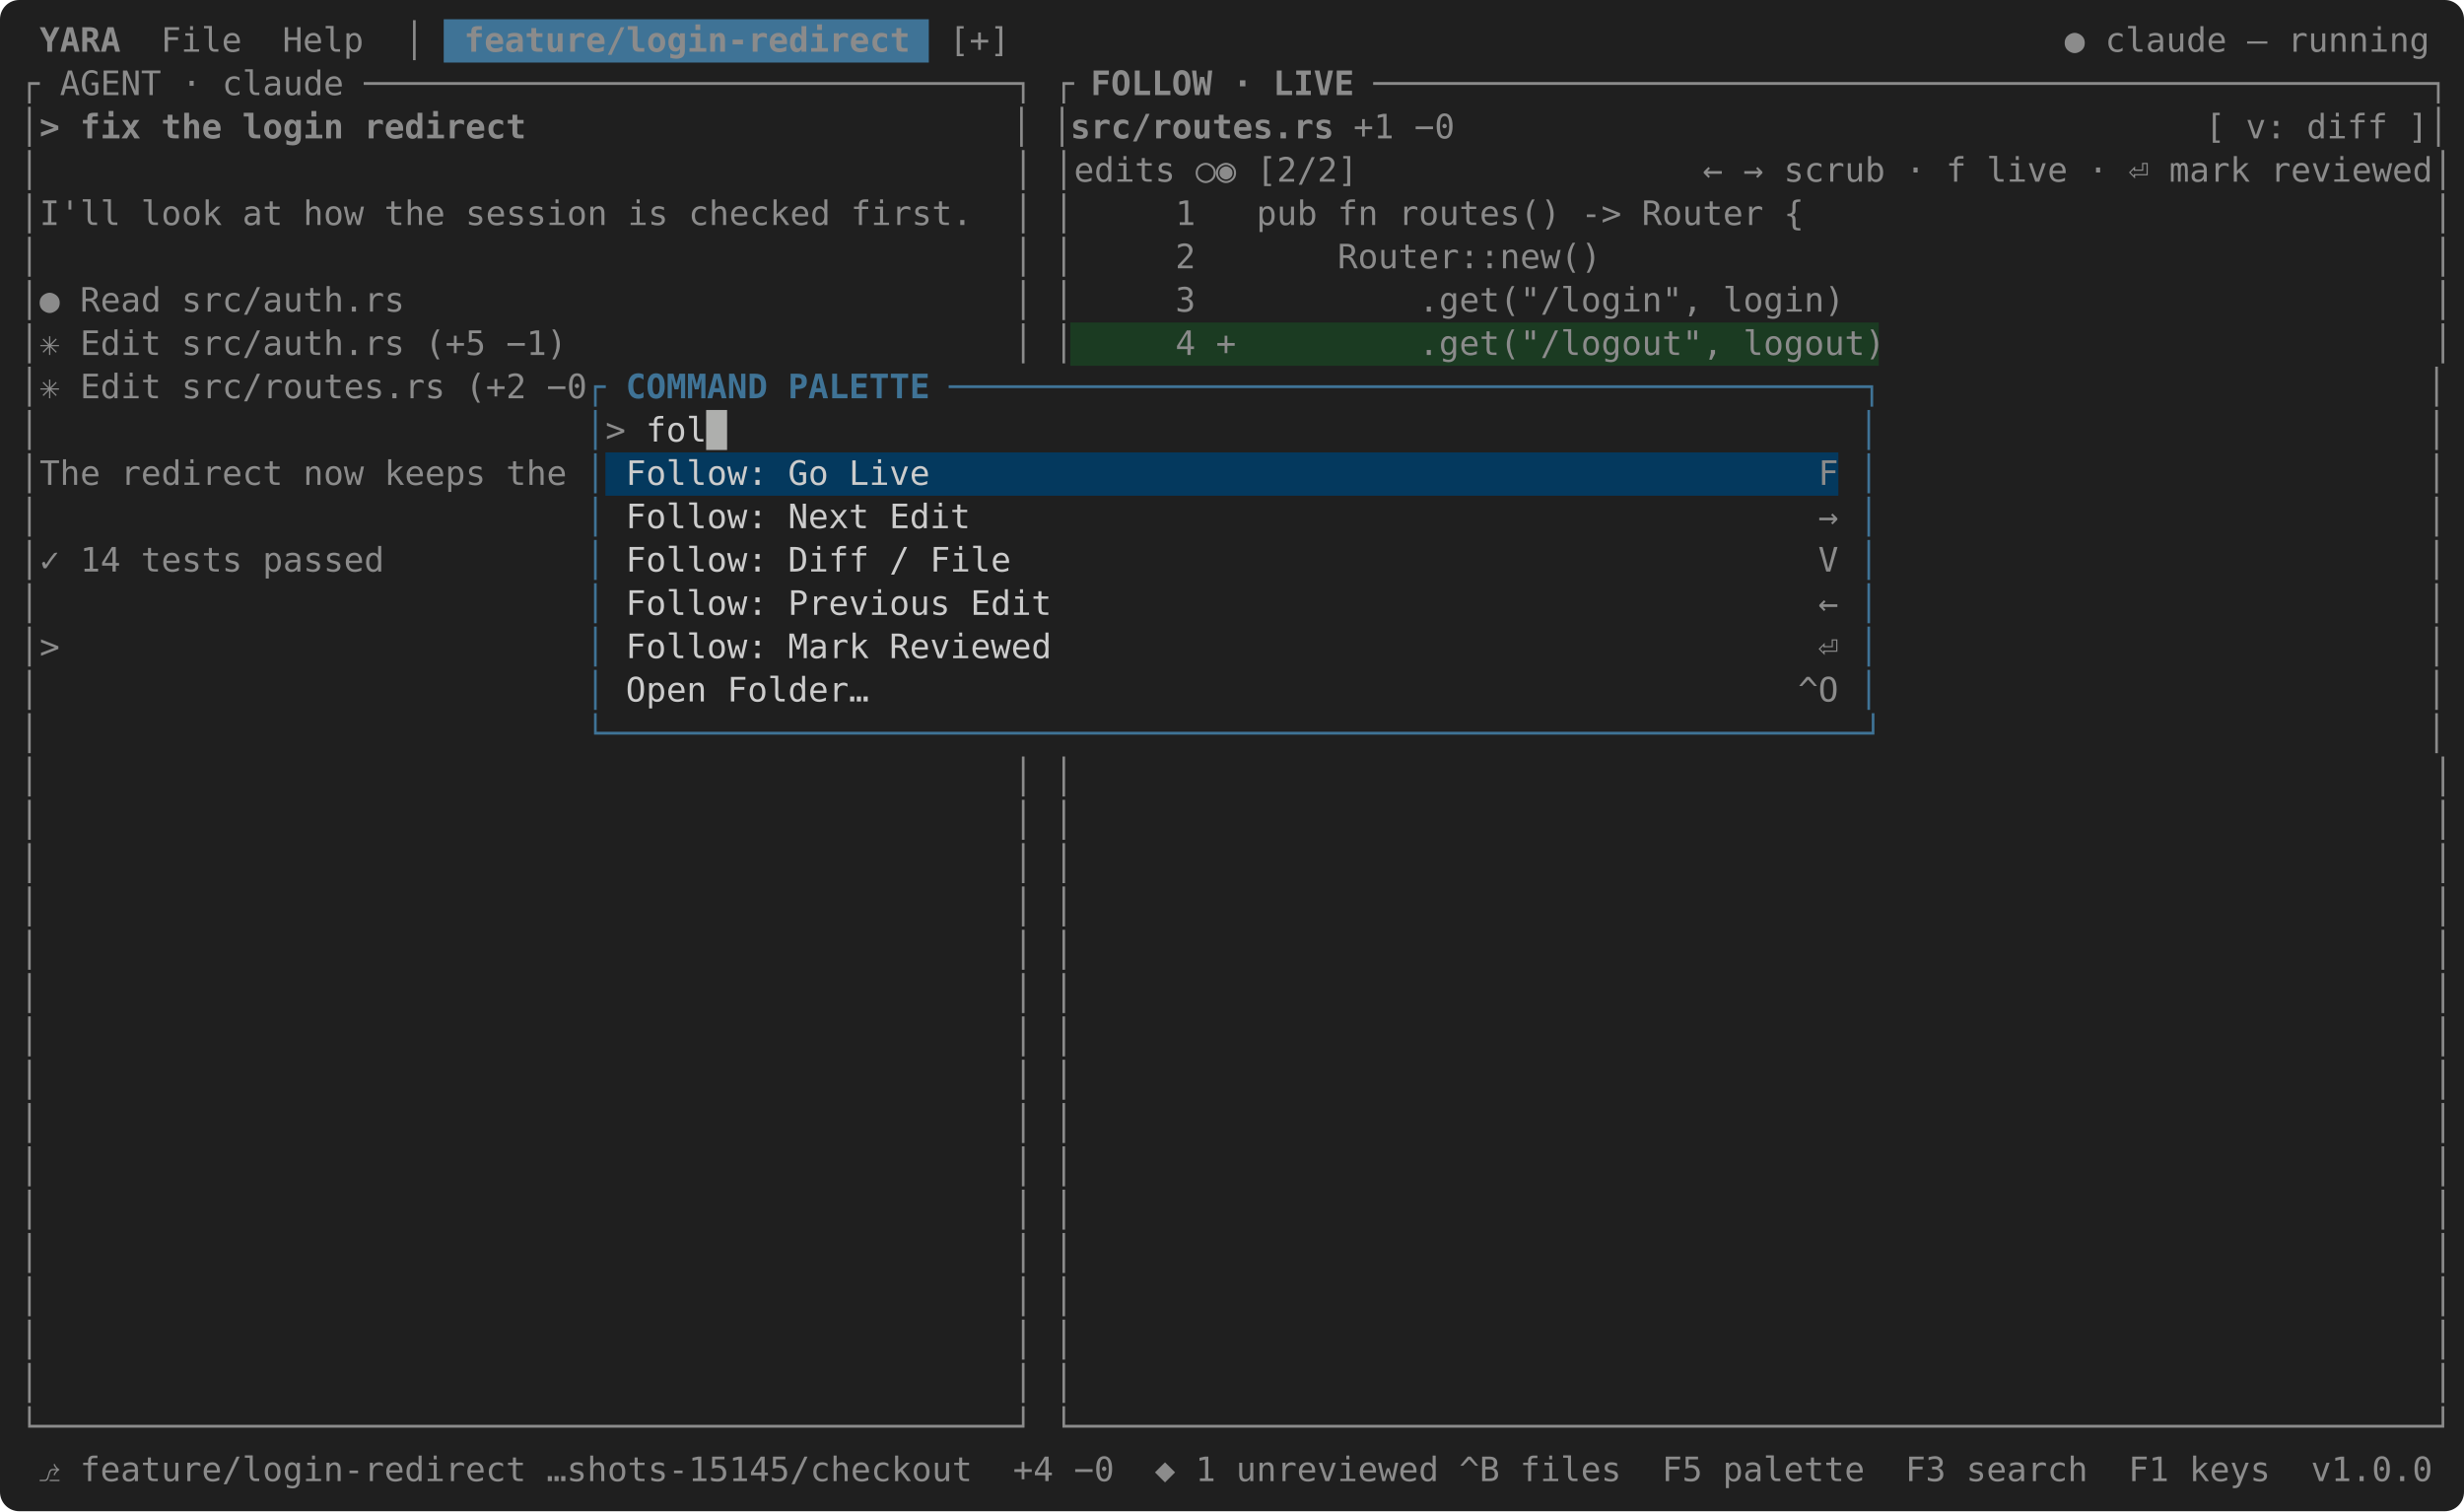
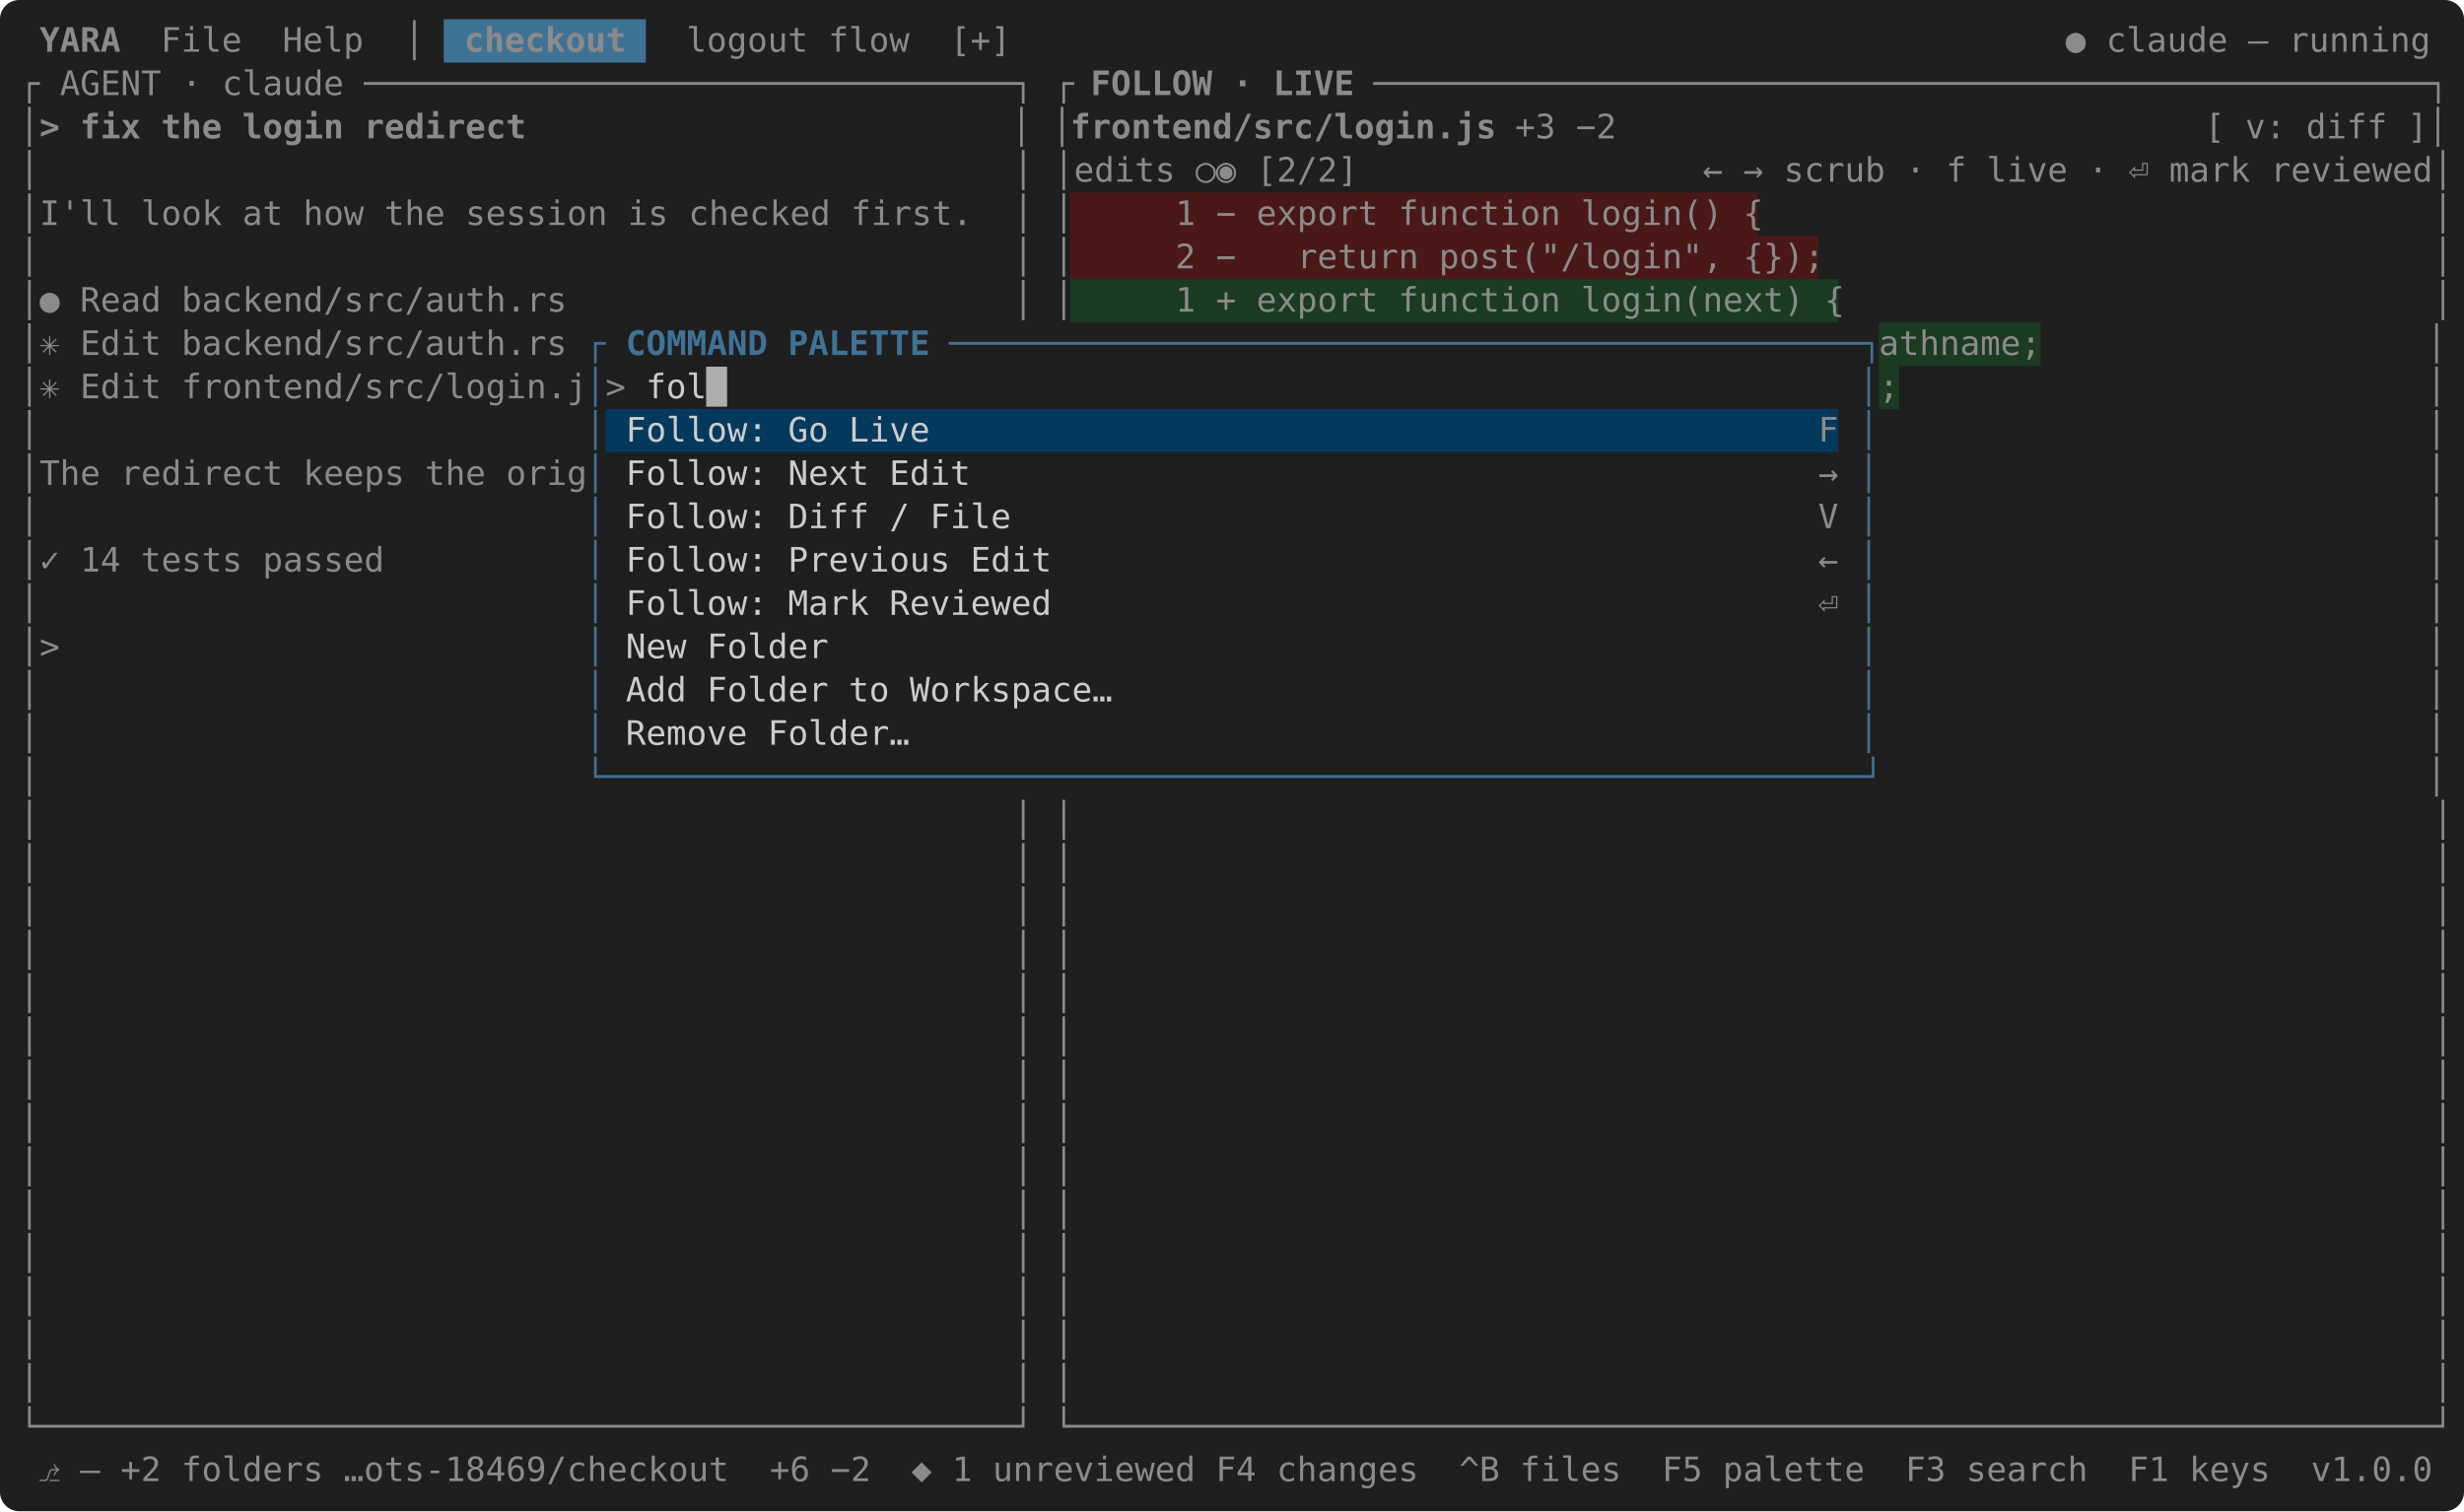
<svg xmlns="http://www.w3.org/2000/svg" width="1024" height="628" viewBox="0 0 1024 628" font-family="SF Mono, Menlo, Consolas, 'DejaVu Sans Mono', monospace" font-size="14">
  <rect width="100%" height="100%" rx="8" fill="#1f1f1f" />
-   <rect x="184.4" y="8" width="201.6" height="18" fill="#3f7396" />
+   <rect x="184.4" y="8" width="84" height="18" fill="#3f7396" />
  <text x="8" y="21.5" fill="#8b8b8b" xml:space="preserve" font-weight="bold"> YARA </text>
  <text x="58.4" y="21.5" fill="#8b8b8b" xml:space="preserve"> File  Help  │ </text>
-   <text x="184.4" y="21.5" fill="#8b8b8b" xml:space="preserve" font-weight="bold"> feature/login-redirect </text>
-   <text x="386" y="21.5" fill="#8b8b8b" xml:space="preserve"> [+]                                                    ● claude — running </text>
+   <text x="184.4" y="21.5" fill="#8b8b8b" xml:space="preserve" font-weight="bold"> checkout </text>
+   <text x="268.4" y="21.5" fill="#8b8b8b" xml:space="preserve">  logout flow  [+]                                                    ● claude — running </text>
  <text x="8" y="39.5" fill="#8b8b8b" xml:space="preserve">┌ AGENT · claude ────────────────────────────────┐ ┌</text>
  <text x="444.8" y="39.5" fill="#8b8b8b" xml:space="preserve" font-weight="bold"> FOLLOW · LIVE </text>
  <text x="570.8" y="39.5" fill="#8b8b8b" xml:space="preserve">────────────────────────────────────────────────────┐</text>
  <text x="8" y="57.5" fill="#8b8b8b" xml:space="preserve">│</text>
  <text x="16.4" y="57.5" fill="#8b8b8b" xml:space="preserve" font-weight="bold">&gt; fix the login redirect</text>
  <text x="218" y="57.5" fill="#8b8b8b" xml:space="preserve">                        │ │</text>
-   <text x="444.8" y="57.5" fill="#8b8b8b" xml:space="preserve" font-weight="bold">src/routes.rs</text>
-   <text x="554" y="57.5" fill="#8b8b8b" xml:space="preserve"> +1 −0                                     [ v: diff ]│</text>
+   <text x="444.8" y="57.5" fill="#8b8b8b" xml:space="preserve" font-weight="bold">frontend/src/login.js</text>
+   <text x="621.2" y="57.5" fill="#8b8b8b" xml:space="preserve"> +3 −2                             [ v: diff ]│</text>
  <text x="8" y="75.5" fill="#8b8b8b" xml:space="preserve">│                                                │ │edits ○◉ [2/2]                 ← → scrub · f live · ⏎ mark reviewed│</text>
-   <text x="8" y="93.5" fill="#8b8b8b" xml:space="preserve">│I'll look at how the session is checked first.  │ │     1   pub fn routes() -&gt; Router {                               │</text>
-   <text x="8" y="111.5" fill="#8b8b8b" xml:space="preserve">│                                                │ │     2       Router::new()                                         │</text>
-   <text x="8" y="129.5" fill="#8b8b8b" xml:space="preserve">│● Read src/auth.rs                              │ │     3           .get("/login", login)                             │</text>
-   <rect x="444.8" y="134" width="336" height="18" fill="#1b3b22" />
-   <text x="8" y="147.5" fill="#8b8b8b" xml:space="preserve">│✳ Edit src/auth.rs (+5 −1)                      │ │     4 +         .get("/logout", logout)                           │</text>
-   <text x="8" y="165.5" fill="#8b8b8b" xml:space="preserve">│✳ Edit src/routes.rs (+2 −0</text>
-   <text x="243.2" y="165.5" fill="#3f7396" xml:space="preserve">┌</text>
-   <text x="251.6" y="165.5" fill="#3f7396" xml:space="preserve" font-weight="bold"> COMMAND PALETTE </text>
-   <text x="394.4" y="165.5" fill="#3f7396" xml:space="preserve">─────────────────────────────────────────────┐</text>
-   <text x="780.8" y="165.5" fill="#8b8b8b" xml:space="preserve">                           │</text>
+   <rect x="444.8" y="80" width="285.6" height="18" fill="#4b1818" />
+   <text x="8" y="93.5" fill="#8b8b8b" xml:space="preserve">│I'll look at how the session is checked first.  │ │     1 − export function login() {                                 │</text>
+   <rect x="444.8" y="98" width="310.8" height="18" fill="#4b1818" />
+   <text x="8" y="111.5" fill="#8b8b8b" xml:space="preserve">│                                                │ │     2 −   return post("/login", {});                              │</text>
+   <rect x="444.8" y="116" width="319.2" height="18" fill="#1b3b22" />
+   <text x="8" y="129.5" fill="#8b8b8b" xml:space="preserve">│● Read backend/src/auth.rs                      │ │     1 + export function login(next) {                             │</text>
+   <rect x="780.8" y="134" width="67.2" height="18" fill="#1b3b22" />
+   <text x="8" y="147.5" fill="#8b8b8b" xml:space="preserve">│✳ Edit backend/src/auth.rs </text>
+   <text x="243.2" y="147.5" fill="#3f7396" xml:space="preserve">┌</text>
+   <text x="251.6" y="147.5" fill="#3f7396" xml:space="preserve" font-weight="bold"> COMMAND PALETTE </text>
+   <text x="394.4" y="147.5" fill="#3f7396" xml:space="preserve">─────────────────────────────────────────────┐</text>
+   <text x="780.8" y="147.5" fill="#8b8b8b" xml:space="preserve">athname;                   │</text>
+   <rect x="780.8" y="152" width="8.4" height="18" fill="#1b3b22" />
+   <text x="8" y="165.5" fill="#8b8b8b" xml:space="preserve">│✳ Edit frontend/src/login.j</text>
+   <text x="243.2" y="165.5" fill="#3f7396" xml:space="preserve">│</text>
+   <text x="251.6" y="165.5" fill="#8b8b8b" xml:space="preserve">&gt; </text>
+   <text x="268.4" y="165.5" fill="#cccccc" xml:space="preserve">fol</text>
+   <text x="293.6" y="165.5" fill="#aeafad" xml:space="preserve">█</text>
+   <text x="772.4" y="165.5" fill="#3f7396" xml:space="preserve">│</text>
+   <text x="780.8" y="165.5" fill="#8b8b8b" xml:space="preserve">;                          │</text>
+   <rect x="251.6" y="170" width="512.4" height="18" fill="#04395e" />
  <text x="8" y="183.5" fill="#8b8b8b" xml:space="preserve">│                           </text>
  <text x="243.2" y="183.5" fill="#3f7396" xml:space="preserve">│</text>
-   <text x="251.6" y="183.5" fill="#8b8b8b" xml:space="preserve">&gt; </text>
-   <text x="268.4" y="183.5" fill="#cccccc" xml:space="preserve">fol</text>
-   <text x="293.6" y="183.5" fill="#aeafad" xml:space="preserve">█</text>
+   <text x="251.6" y="183.5" fill="#cccccc" xml:space="preserve"> Follow: Go Live                                            </text>
+   <text x="755.6" y="183.5" fill="#8b8b8b" xml:space="preserve">F</text>
  <text x="772.4" y="183.5" fill="#3f7396" xml:space="preserve">│</text>
  <text x="780.8" y="183.5" fill="#8b8b8b" xml:space="preserve">                           │</text>
-   <rect x="251.6" y="188" width="512.4" height="18" fill="#04395e" />
-   <text x="8" y="201.5" fill="#8b8b8b" xml:space="preserve">│The redirect now keeps the </text>
+   <text x="8" y="201.5" fill="#8b8b8b" xml:space="preserve">│The redirect keeps the orig</text>
  <text x="243.2" y="201.5" fill="#3f7396" xml:space="preserve">│</text>
-   <text x="251.6" y="201.5" fill="#cccccc" xml:space="preserve"> Follow: Go Live                                            </text>
-   <text x="755.6" y="201.5" fill="#8b8b8b" xml:space="preserve">F</text>
+   <text x="251.6" y="201.5" fill="#cccccc" xml:space="preserve"> Follow: Next Edit                                          </text>
+   <text x="755.6" y="201.5" fill="#8b8b8b" xml:space="preserve">→</text>
  <text x="772.4" y="201.5" fill="#3f7396" xml:space="preserve">│</text>
  <text x="780.8" y="201.5" fill="#8b8b8b" xml:space="preserve">                           │</text>
  <text x="8" y="219.5" fill="#8b8b8b" xml:space="preserve">│                           </text>
  <text x="243.2" y="219.5" fill="#3f7396" xml:space="preserve">│</text>
-   <text x="251.6" y="219.5" fill="#cccccc" xml:space="preserve"> Follow: Next Edit                                          </text>
-   <text x="755.6" y="219.5" fill="#8b8b8b" xml:space="preserve">→</text>
+   <text x="251.6" y="219.5" fill="#cccccc" xml:space="preserve"> Follow: Diff / File                                        </text>
+   <text x="755.6" y="219.5" fill="#8b8b8b" xml:space="preserve">V</text>
  <text x="772.4" y="219.5" fill="#3f7396" xml:space="preserve">│</text>
  <text x="780.8" y="219.5" fill="#8b8b8b" xml:space="preserve">                           │</text>
  <text x="8" y="237.5" fill="#8b8b8b" xml:space="preserve">│✓ 14 tests passed          </text>
  <text x="243.2" y="237.5" fill="#3f7396" xml:space="preserve">│</text>
-   <text x="251.6" y="237.5" fill="#cccccc" xml:space="preserve"> Follow: Diff / File                                        </text>
-   <text x="755.6" y="237.5" fill="#8b8b8b" xml:space="preserve">V</text>
+   <text x="251.6" y="237.5" fill="#cccccc" xml:space="preserve"> Follow: Previous Edit                                      </text>
+   <text x="755.6" y="237.5" fill="#8b8b8b" xml:space="preserve">←</text>
  <text x="772.4" y="237.5" fill="#3f7396" xml:space="preserve">│</text>
  <text x="780.8" y="237.5" fill="#8b8b8b" xml:space="preserve">                           │</text>
  <text x="8" y="255.5" fill="#8b8b8b" xml:space="preserve">│                           </text>
  <text x="243.2" y="255.5" fill="#3f7396" xml:space="preserve">│</text>
-   <text x="251.6" y="255.5" fill="#cccccc" xml:space="preserve"> Follow: Previous Edit                                      </text>
-   <text x="755.6" y="255.5" fill="#8b8b8b" xml:space="preserve">←</text>
+   <text x="251.6" y="255.5" fill="#cccccc" xml:space="preserve"> Follow: Mark Reviewed                                      </text>
+   <text x="755.6" y="255.5" fill="#8b8b8b" xml:space="preserve">⏎</text>
  <text x="772.4" y="255.5" fill="#3f7396" xml:space="preserve">│</text>
  <text x="780.8" y="255.5" fill="#8b8b8b" xml:space="preserve">                           │</text>
  <text x="8" y="273.5" fill="#8b8b8b" xml:space="preserve">│&gt;                          </text>
  <text x="243.2" y="273.5" fill="#3f7396" xml:space="preserve">│</text>
-   <text x="251.6" y="273.5" fill="#cccccc" xml:space="preserve"> Follow: Mark Reviewed                                      </text>
-   <text x="755.6" y="273.5" fill="#8b8b8b" xml:space="preserve">⏎</text>
+   <text x="251.6" y="273.5" fill="#cccccc" xml:space="preserve"> New Folder                                                   </text>
  <text x="772.4" y="273.5" fill="#3f7396" xml:space="preserve">│</text>
  <text x="780.8" y="273.5" fill="#8b8b8b" xml:space="preserve">                           │</text>
  <text x="8" y="291.5" fill="#8b8b8b" xml:space="preserve">│                           </text>
  <text x="243.2" y="291.5" fill="#3f7396" xml:space="preserve">│</text>
-   <text x="251.6" y="291.5" fill="#cccccc" xml:space="preserve"> Open Folder…                                              </text>
-   <text x="747.2" y="291.5" fill="#8b8b8b" xml:space="preserve">^O</text>
+   <text x="251.6" y="291.5" fill="#cccccc" xml:space="preserve"> Add Folder to Workspace…                                     </text>
  <text x="772.4" y="291.5" fill="#3f7396" xml:space="preserve">│</text>
  <text x="780.8" y="291.5" fill="#8b8b8b" xml:space="preserve">                           │</text>
  <text x="8" y="309.5" fill="#8b8b8b" xml:space="preserve">│                           </text>
-   <text x="243.2" y="309.5" fill="#3f7396" xml:space="preserve">└──────────────────────────────────────────────────────────────┘</text>
+   <text x="243.2" y="309.5" fill="#3f7396" xml:space="preserve">│</text>
+   <text x="251.6" y="309.5" fill="#cccccc" xml:space="preserve"> Remove Folder…                                               </text>
+   <text x="772.4" y="309.5" fill="#3f7396" xml:space="preserve">│</text>
  <text x="780.8" y="309.5" fill="#8b8b8b" xml:space="preserve">                           │</text>
-   <text x="8" y="327.5" fill="#8b8b8b" xml:space="preserve">│                                                │ │                                                                   │</text>
+   <text x="8" y="327.5" fill="#8b8b8b" xml:space="preserve">│                           </text>
+   <text x="243.2" y="327.5" fill="#3f7396" xml:space="preserve">└──────────────────────────────────────────────────────────────┘</text>
+   <text x="780.8" y="327.5" fill="#8b8b8b" xml:space="preserve">                           │</text>
  <text x="8" y="345.5" fill="#8b8b8b" xml:space="preserve">│                                                │ │                                                                   │</text>
  <text x="8" y="363.5" fill="#8b8b8b" xml:space="preserve">│                                                │ │                                                                   │</text>
  <text x="8" y="381.5" fill="#8b8b8b" xml:space="preserve">│                                                │ │                                                                   │</text>
  <text x="8" y="399.5" fill="#8b8b8b" xml:space="preserve">│                                                │ │                                                                   │</text>
  <text x="8" y="417.5" fill="#8b8b8b" xml:space="preserve">│                                                │ │                                                                   │</text>
  <text x="8" y="435.5" fill="#8b8b8b" xml:space="preserve">│                                                │ │                                                                   │</text>
  <text x="8" y="453.5" fill="#8b8b8b" xml:space="preserve">│                                                │ │                                                                   │</text>
  <text x="8" y="471.5" fill="#8b8b8b" xml:space="preserve">│                                                │ │                                                                   │</text>
  <text x="8" y="489.5" fill="#8b8b8b" xml:space="preserve">│                                                │ │                                                                   │</text>
  <text x="8" y="507.5" fill="#8b8b8b" xml:space="preserve">│                                                │ │                                                                   │</text>
  <text x="8" y="525.5" fill="#8b8b8b" xml:space="preserve">│                                                │ │                                                                   │</text>
  <text x="8" y="543.5" fill="#8b8b8b" xml:space="preserve">│                                                │ │                                                                   │</text>
  <text x="8" y="561.5" fill="#8b8b8b" xml:space="preserve">│                                                │ │                                                                   │</text>
  <text x="8" y="579.5" fill="#8b8b8b" xml:space="preserve">│                                                │ │                                                                   │</text>
  <text x="8" y="597.5" fill="#8b8b8b" xml:space="preserve">└────────────────────────────────────────────────┘ └───────────────────────────────────────────────────────────────────┘</text>
-   <text x="8" y="615.5" fill="#8b8b8b" xml:space="preserve"> ⎇ feature/login-redirect …shots-15145/checkout  +4 −0  ◆ 1 unreviewed ^B files  F5 palette  F3 search  F1 keys  v1.0.0 </text>
+   <text x="8" y="615.5" fill="#8b8b8b" xml:space="preserve"> ⎇ — +2 folders …ots-18469/checkout  +6 −2  ◆ 1 unreviewed F4 changes  ^B files  F5 palette  F3 search  F1 keys  v1.0.0 </text>
</svg>
